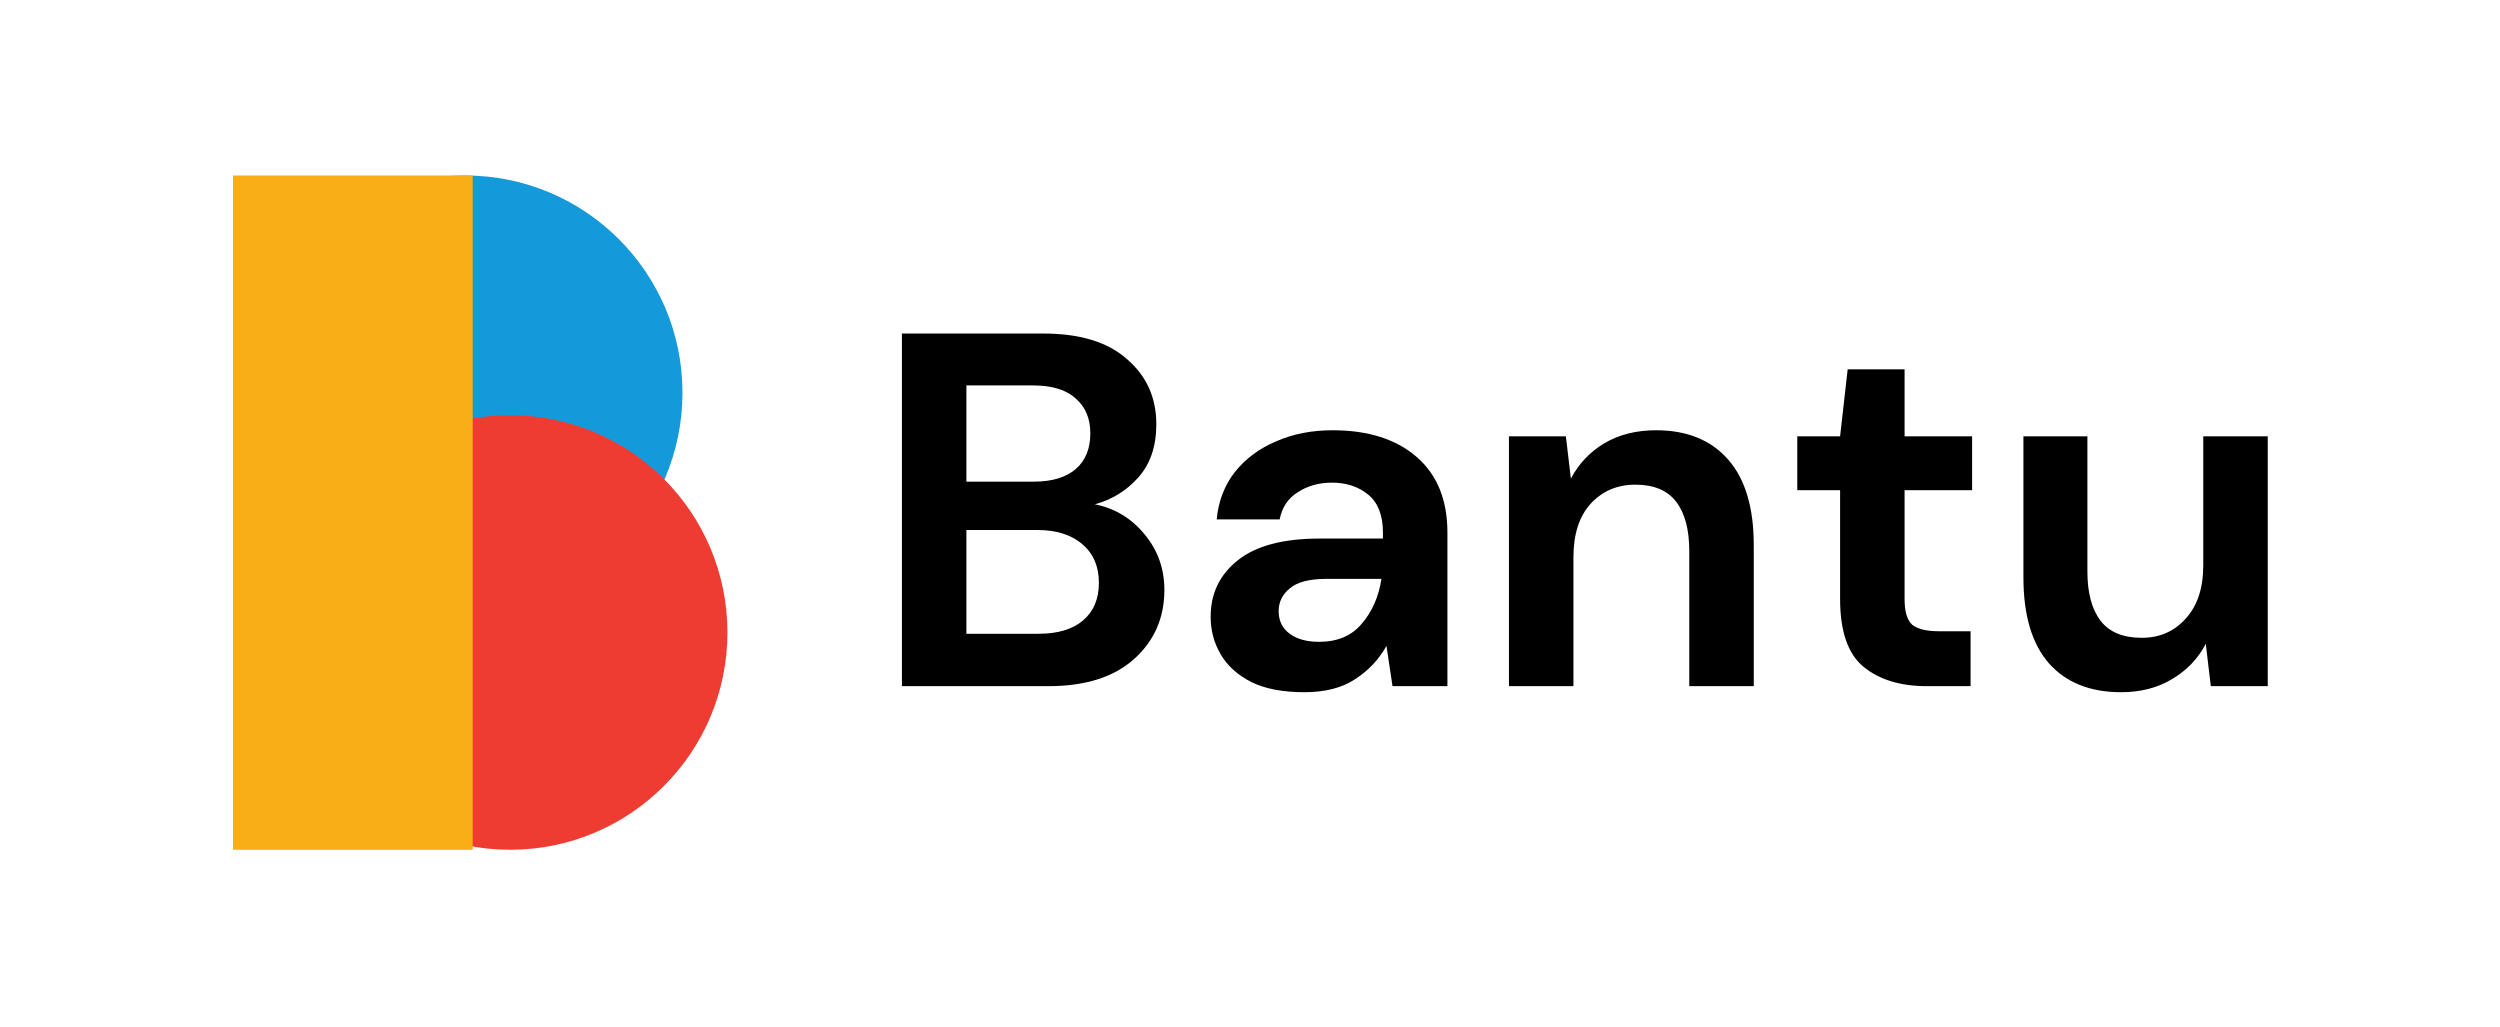
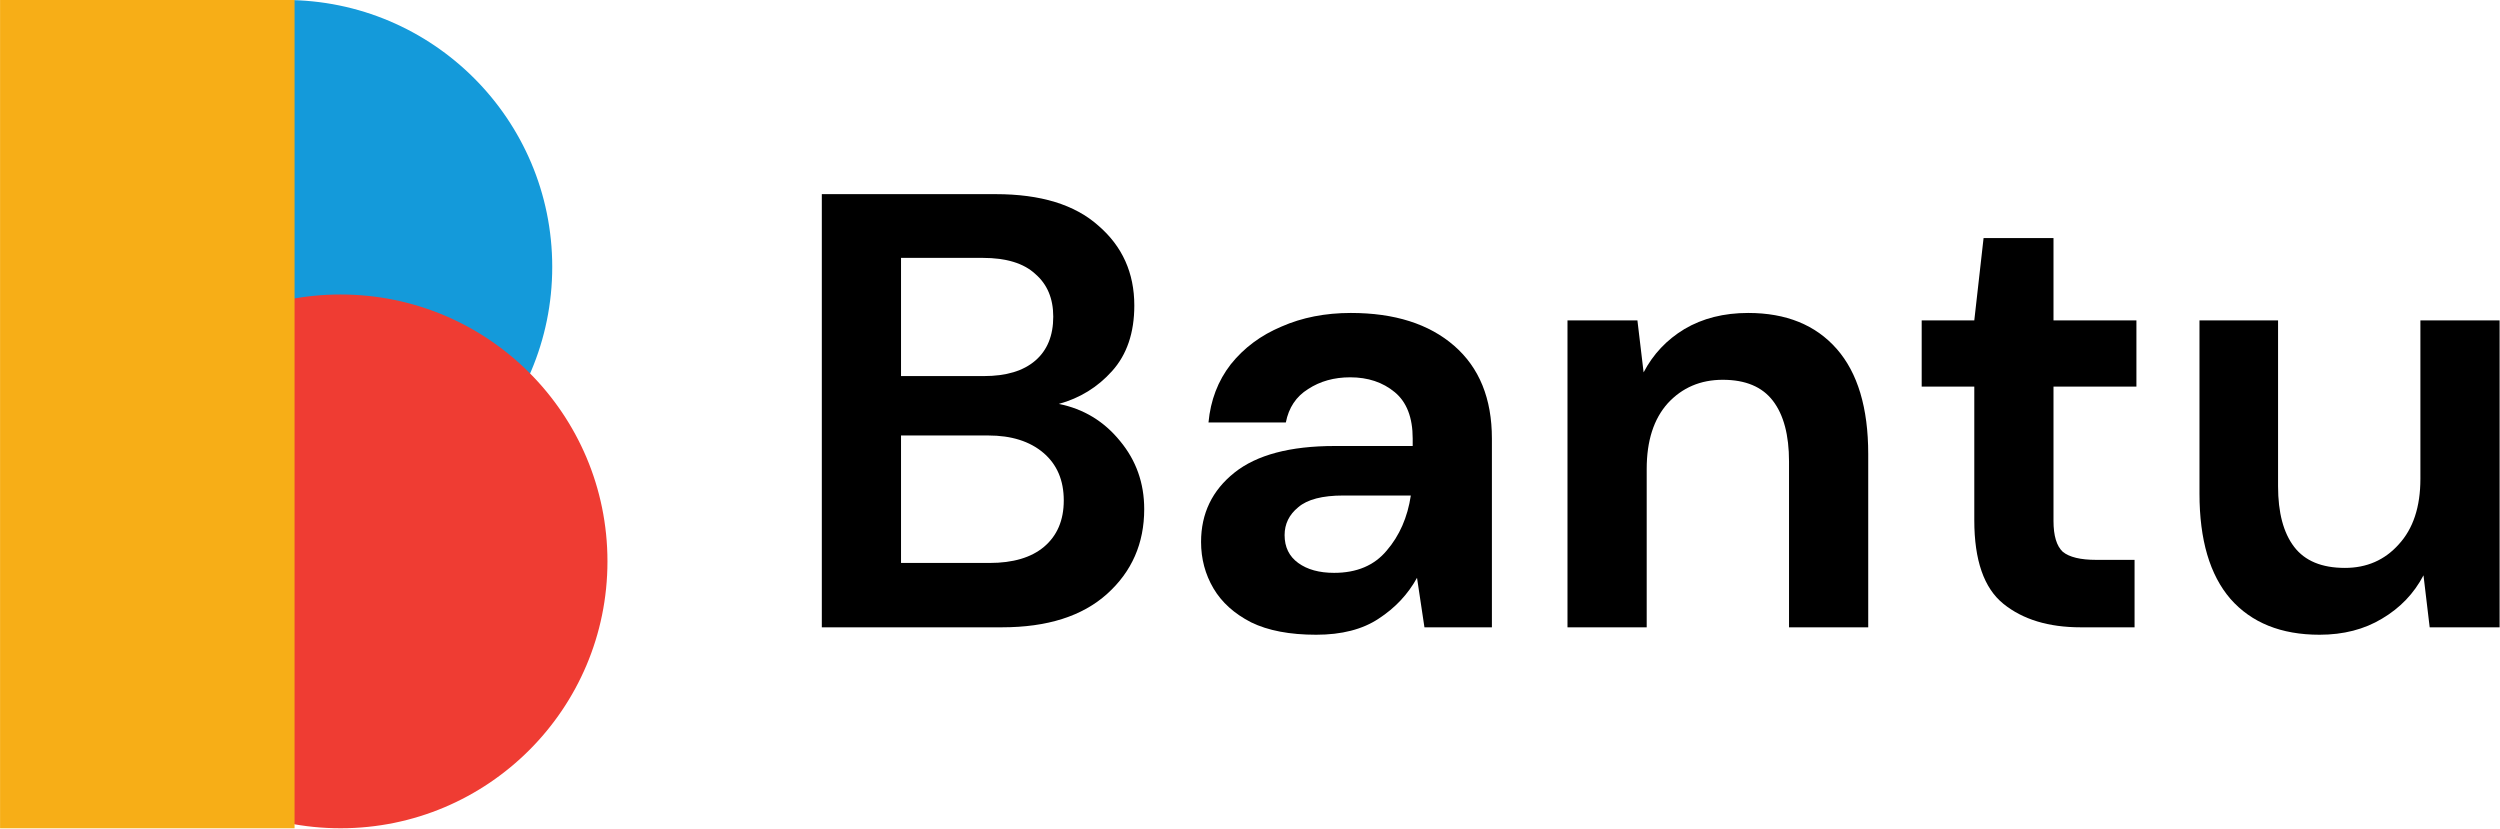
- <svg xmlns="http://www.w3.org/2000/svg" width="2436" height="1000" viewBox="0 0 2436 1000" fill="none">
-   <circle cx="453.298" cy="382.7" r="211.7" fill="#149ADA" />
-   <circle cx="497.099" cy="616.3" r="211.7" fill="#EF3C33" />
-   <rect x="227" y="171" width="233.6" height="657" fill="#F7AE17" />
-   <path d="M878.833 668.598V325H1016.76C1052.43 325 1079.59 333.345 1098.25 350.034C1117.22 366.395 1126.71 387.502 1126.71 413.354C1126.71 434.951 1120.82 452.295 1109.04 465.384C1097.59 478.147 1083.52 486.818 1066.83 491.4C1086.46 495.327 1102.66 505.144 1115.43 520.851C1128.19 536.231 1134.57 554.229 1134.57 574.845C1134.57 602.006 1124.75 624.421 1105.12 642.092C1085.48 659.763 1057.67 668.598 1021.67 668.598H878.833ZM941.663 469.311H1007.44C1025.11 469.311 1038.69 465.221 1048.18 457.04C1057.67 448.859 1062.41 437.242 1062.41 422.189C1062.41 407.791 1057.67 396.501 1048.18 388.32C1039.02 379.812 1025.11 375.558 1006.46 375.558H941.663V469.311ZM941.663 617.549H1011.85C1030.51 617.549 1044.91 613.295 1055.05 604.787C1065.52 595.952 1070.76 583.68 1070.76 567.973C1070.76 551.938 1065.36 539.34 1054.56 530.177C1043.76 521.015 1029.2 516.433 1010.87 516.433H941.663V617.549Z" fill="black" />
-   <path d="M1270.96 674.488C1250.01 674.488 1232.83 671.216 1219.42 664.671C1206 657.799 1196.02 648.8 1189.48 637.674C1182.93 626.548 1179.66 614.277 1179.66 600.86C1179.66 578.281 1188.49 559.956 1206.16 545.885C1223.83 531.813 1250.34 524.778 1285.68 524.778H1347.53V518.888C1347.53 502.198 1342.79 489.927 1333.3 482.073C1323.81 474.22 1312.03 470.293 1297.95 470.293C1285.19 470.293 1274.07 473.402 1264.58 479.619C1255.09 485.509 1249.2 494.345 1246.91 506.125H1185.55C1187.18 488.455 1193.07 473.074 1203.22 459.985C1213.69 446.896 1227.11 436.915 1243.47 430.043C1259.83 422.844 1278.16 419.244 1298.44 419.244C1333.13 419.244 1360.46 427.916 1380.42 445.259C1400.38 462.603 1410.36 487.146 1410.36 518.888V668.598H1356.86L1350.97 629.33C1343.77 642.419 1333.62 653.218 1320.53 661.726C1307.77 670.234 1291.25 674.488 1270.96 674.488ZM1285.19 625.403C1303.19 625.403 1317.1 619.513 1326.91 607.732C1337.06 595.952 1343.44 581.39 1346.06 564.046H1292.55C1275.87 564.046 1263.92 567.155 1256.72 573.372C1249.52 579.263 1245.92 586.625 1245.92 595.461C1245.92 604.951 1249.52 612.313 1256.72 617.549C1263.92 622.785 1273.41 625.403 1285.19 625.403Z" fill="black" />
-   <path d="M1470.32 668.598V425.134H1525.78L1530.69 466.366C1538.22 451.968 1549.02 440.514 1563.09 432.006C1577.49 423.498 1594.34 419.244 1613.65 419.244C1643.75 419.244 1667.15 428.734 1683.84 447.714C1700.53 466.693 1708.87 494.508 1708.87 531.159V668.598H1646.04V537.049C1646.04 516.106 1641.79 500.071 1633.28 488.945C1624.77 477.819 1611.52 472.256 1593.52 472.256C1575.85 472.256 1561.29 478.474 1549.84 490.909C1538.71 503.344 1533.15 520.687 1533.15 542.939V668.598H1470.32Z" fill="black" />
-   <path d="M1877.43 668.598C1851.91 668.598 1831.45 662.381 1816.07 649.946C1800.69 637.511 1793 615.422 1793 583.68V477.656H1751.28V425.134H1793L1800.37 359.851H1855.83V425.134H1921.61V477.656H1855.83V584.171C1855.83 595.952 1858.29 604.133 1863.2 608.714C1868.43 612.968 1877.27 615.095 1889.7 615.095H1920.13V668.598H1877.43Z" fill="black" />
-   <path d="M2066.85 674.488C2036.42 674.488 2012.86 664.999 1996.17 646.019C1979.81 627.039 1971.62 599.224 1971.62 562.574V425.134H2033.96V556.683C2033.96 577.626 2038.22 593.661 2046.73 604.787C2055.23 615.913 2068.65 621.476 2086.98 621.476C2104.32 621.476 2118.55 615.259 2129.68 602.824C2141.13 590.389 2146.86 573.045 2146.86 550.793V425.134H2209.69V668.598H2154.22L2149.31 627.366C2141.79 641.765 2130.83 653.218 2116.43 661.726C2102.36 670.234 2085.83 674.488 2066.85 674.488Z" fill="black" />
+ <svg xmlns="http://www.w3.org/2000/svg" width="2303" height="763" viewBox="0 0 2303 763" fill="none">
+   <circle cx="262.866" cy="245.856" r="245.856" fill="#149ADA" />
+   <circle cx="313.734" cy="517.144" r="245.856" fill="#EF3C33" />
+   <rect x="0.057" width="271.289" height="763" fill="#F7AE17" />
+   <path d="M757.057 577.88V178.846H917.24C958.664 178.846 990.207 188.537 1011.87 207.919C1033.91 226.92 1044.93 251.432 1044.93 281.455C1044.93 306.537 1038.09 326.679 1024.41 341.88C1011.11 356.701 994.767 366.772 975.385 372.093C998.187 376.653 1017 388.054 1031.82 406.296C1046.64 424.157 1054.05 445.059 1054.05 469.001C1054.05 500.544 1042.65 526.576 1019.85 547.098C997.047 567.619 964.744 577.88 922.941 577.88H757.057ZM830.023 346.441H906.409C926.931 346.441 942.702 341.69 953.723 332.189C964.744 322.689 970.255 309.197 970.255 291.716C970.255 274.995 964.744 261.883 953.723 252.383C943.083 242.502 926.931 237.561 905.269 237.561H830.023V346.441ZM830.023 518.595H911.54C933.202 518.595 949.923 513.655 961.704 503.774C973.865 493.513 979.946 479.262 979.946 461.02C979.946 442.399 973.675 427.768 961.134 417.127C948.593 406.486 931.682 401.165 910.4 401.165H830.023V518.595Z" fill="black" />
+   <path d="M1212.45 584.721C1188.12 584.721 1168.17 580.921 1152.59 573.32C1137.01 565.339 1125.42 554.888 1117.82 541.967C1110.22 529.046 1106.42 514.795 1106.42 499.214C1106.42 472.991 1116.68 451.71 1137.2 435.368C1157.72 419.027 1188.5 410.856 1229.55 410.856H1301.37V404.016C1301.37 384.634 1295.86 370.383 1284.84 361.262C1273.82 352.141 1260.14 347.581 1243.8 347.581C1228.98 347.581 1216.06 351.191 1205.03 358.412C1194.01 365.252 1187.17 375.513 1184.51 389.194H1113.26C1115.16 368.673 1122 350.811 1133.78 335.61C1145.94 320.408 1161.52 308.817 1180.52 300.837C1199.52 292.476 1220.81 288.296 1244.37 288.296C1284.65 288.296 1316.38 298.367 1339.57 318.508C1362.75 338.65 1374.34 367.152 1374.34 404.016V577.88H1312.2L1305.36 532.276C1297 547.478 1285.22 560.019 1270.02 569.9C1255.2 579.781 1236.01 584.721 1212.45 584.721ZM1228.98 527.716C1249.88 527.716 1266.03 520.876 1277.43 507.194C1289.21 493.513 1296.62 476.602 1299.66 456.46H1237.53C1218.15 456.46 1204.27 460.07 1195.91 467.291C1187.55 474.132 1183.37 482.682 1183.37 492.943C1183.37 503.964 1187.55 512.515 1195.91 518.595C1204.27 524.676 1215.3 527.716 1228.98 527.716Z" fill="black" />
+   <path d="M1443.97 577.88V295.136H1508.39L1514.09 343.02C1522.83 326.299 1535.37 312.998 1551.71 303.117C1568.43 293.236 1588 288.296 1610.42 288.296C1645.39 288.296 1672.56 299.317 1691.94 321.358C1711.32 343.4 1721.01 375.703 1721.01 418.267V577.88H1648.05V425.107C1648.05 400.785 1643.11 382.164 1633.23 369.243C1623.34 356.321 1607.95 349.861 1587.05 349.861C1566.53 349.861 1549.62 357.082 1536.32 371.523C1523.4 385.964 1516.94 406.106 1516.94 431.948V577.88H1443.97Z" fill="black" />
+   <path d="M1916.77 577.88C1887.12 577.88 1863.37 570.66 1845.51 556.219C1827.65 541.777 1818.72 516.125 1818.72 479.262V356.131H1770.26V295.136H1818.72L1827.27 219.32H1891.68V295.136H1968.07V356.131H1891.68V479.832C1891.68 493.513 1894.54 503.014 1900.24 508.334C1906.32 513.275 1916.58 515.745 1931.02 515.745H1966.36V577.88H1916.77Z" fill="black" />
+   <path d="M2136.75 584.721C2101.41 584.721 2074.04 573.7 2054.66 551.658C2035.66 529.616 2026.16 497.313 2026.16 454.75V295.136H2098.55V447.909C2098.55 472.231 2103.5 490.853 2113.38 503.774C2123.26 516.695 2138.84 523.156 2160.12 523.156C2180.26 523.156 2196.79 515.935 2209.71 501.494C2223.02 487.053 2229.67 466.911 2229.67 441.069V295.136H2302.63V577.88H2238.22L2232.52 529.996C2223.78 546.718 2211.04 560.019 2194.32 569.9C2177.98 579.781 2158.79 584.721 2136.75 584.721Z" fill="black" />
</svg>
